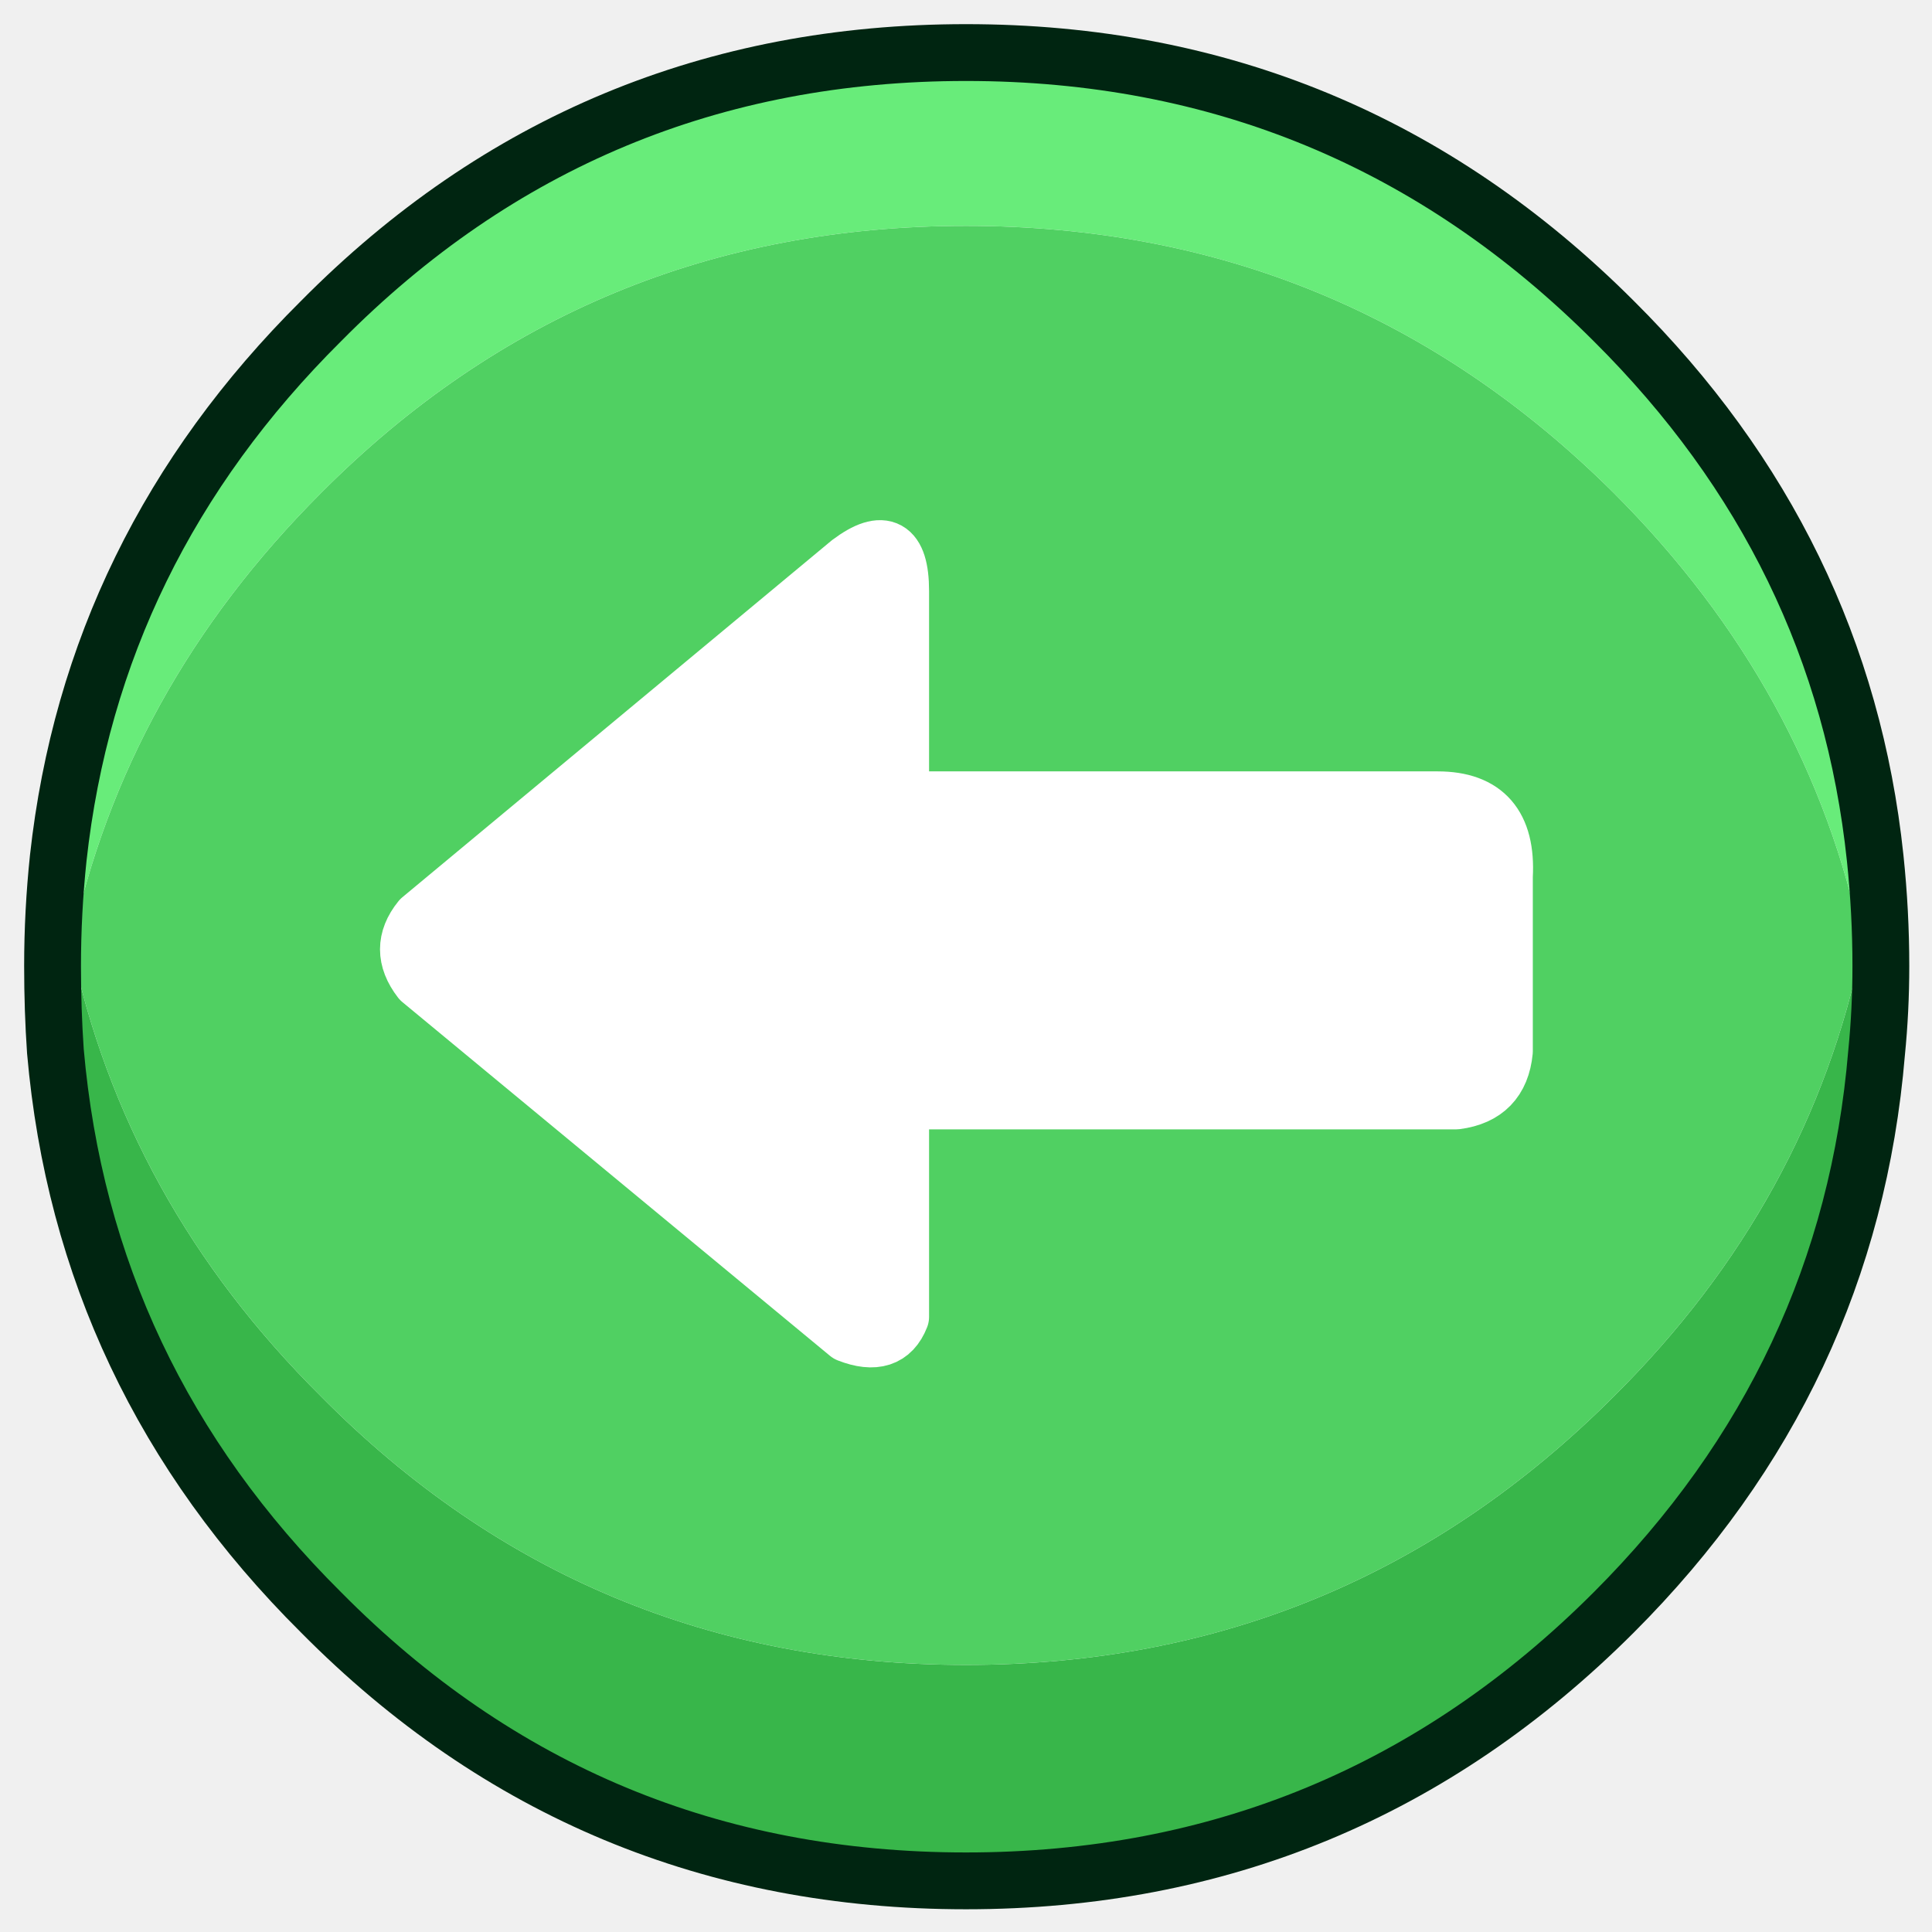
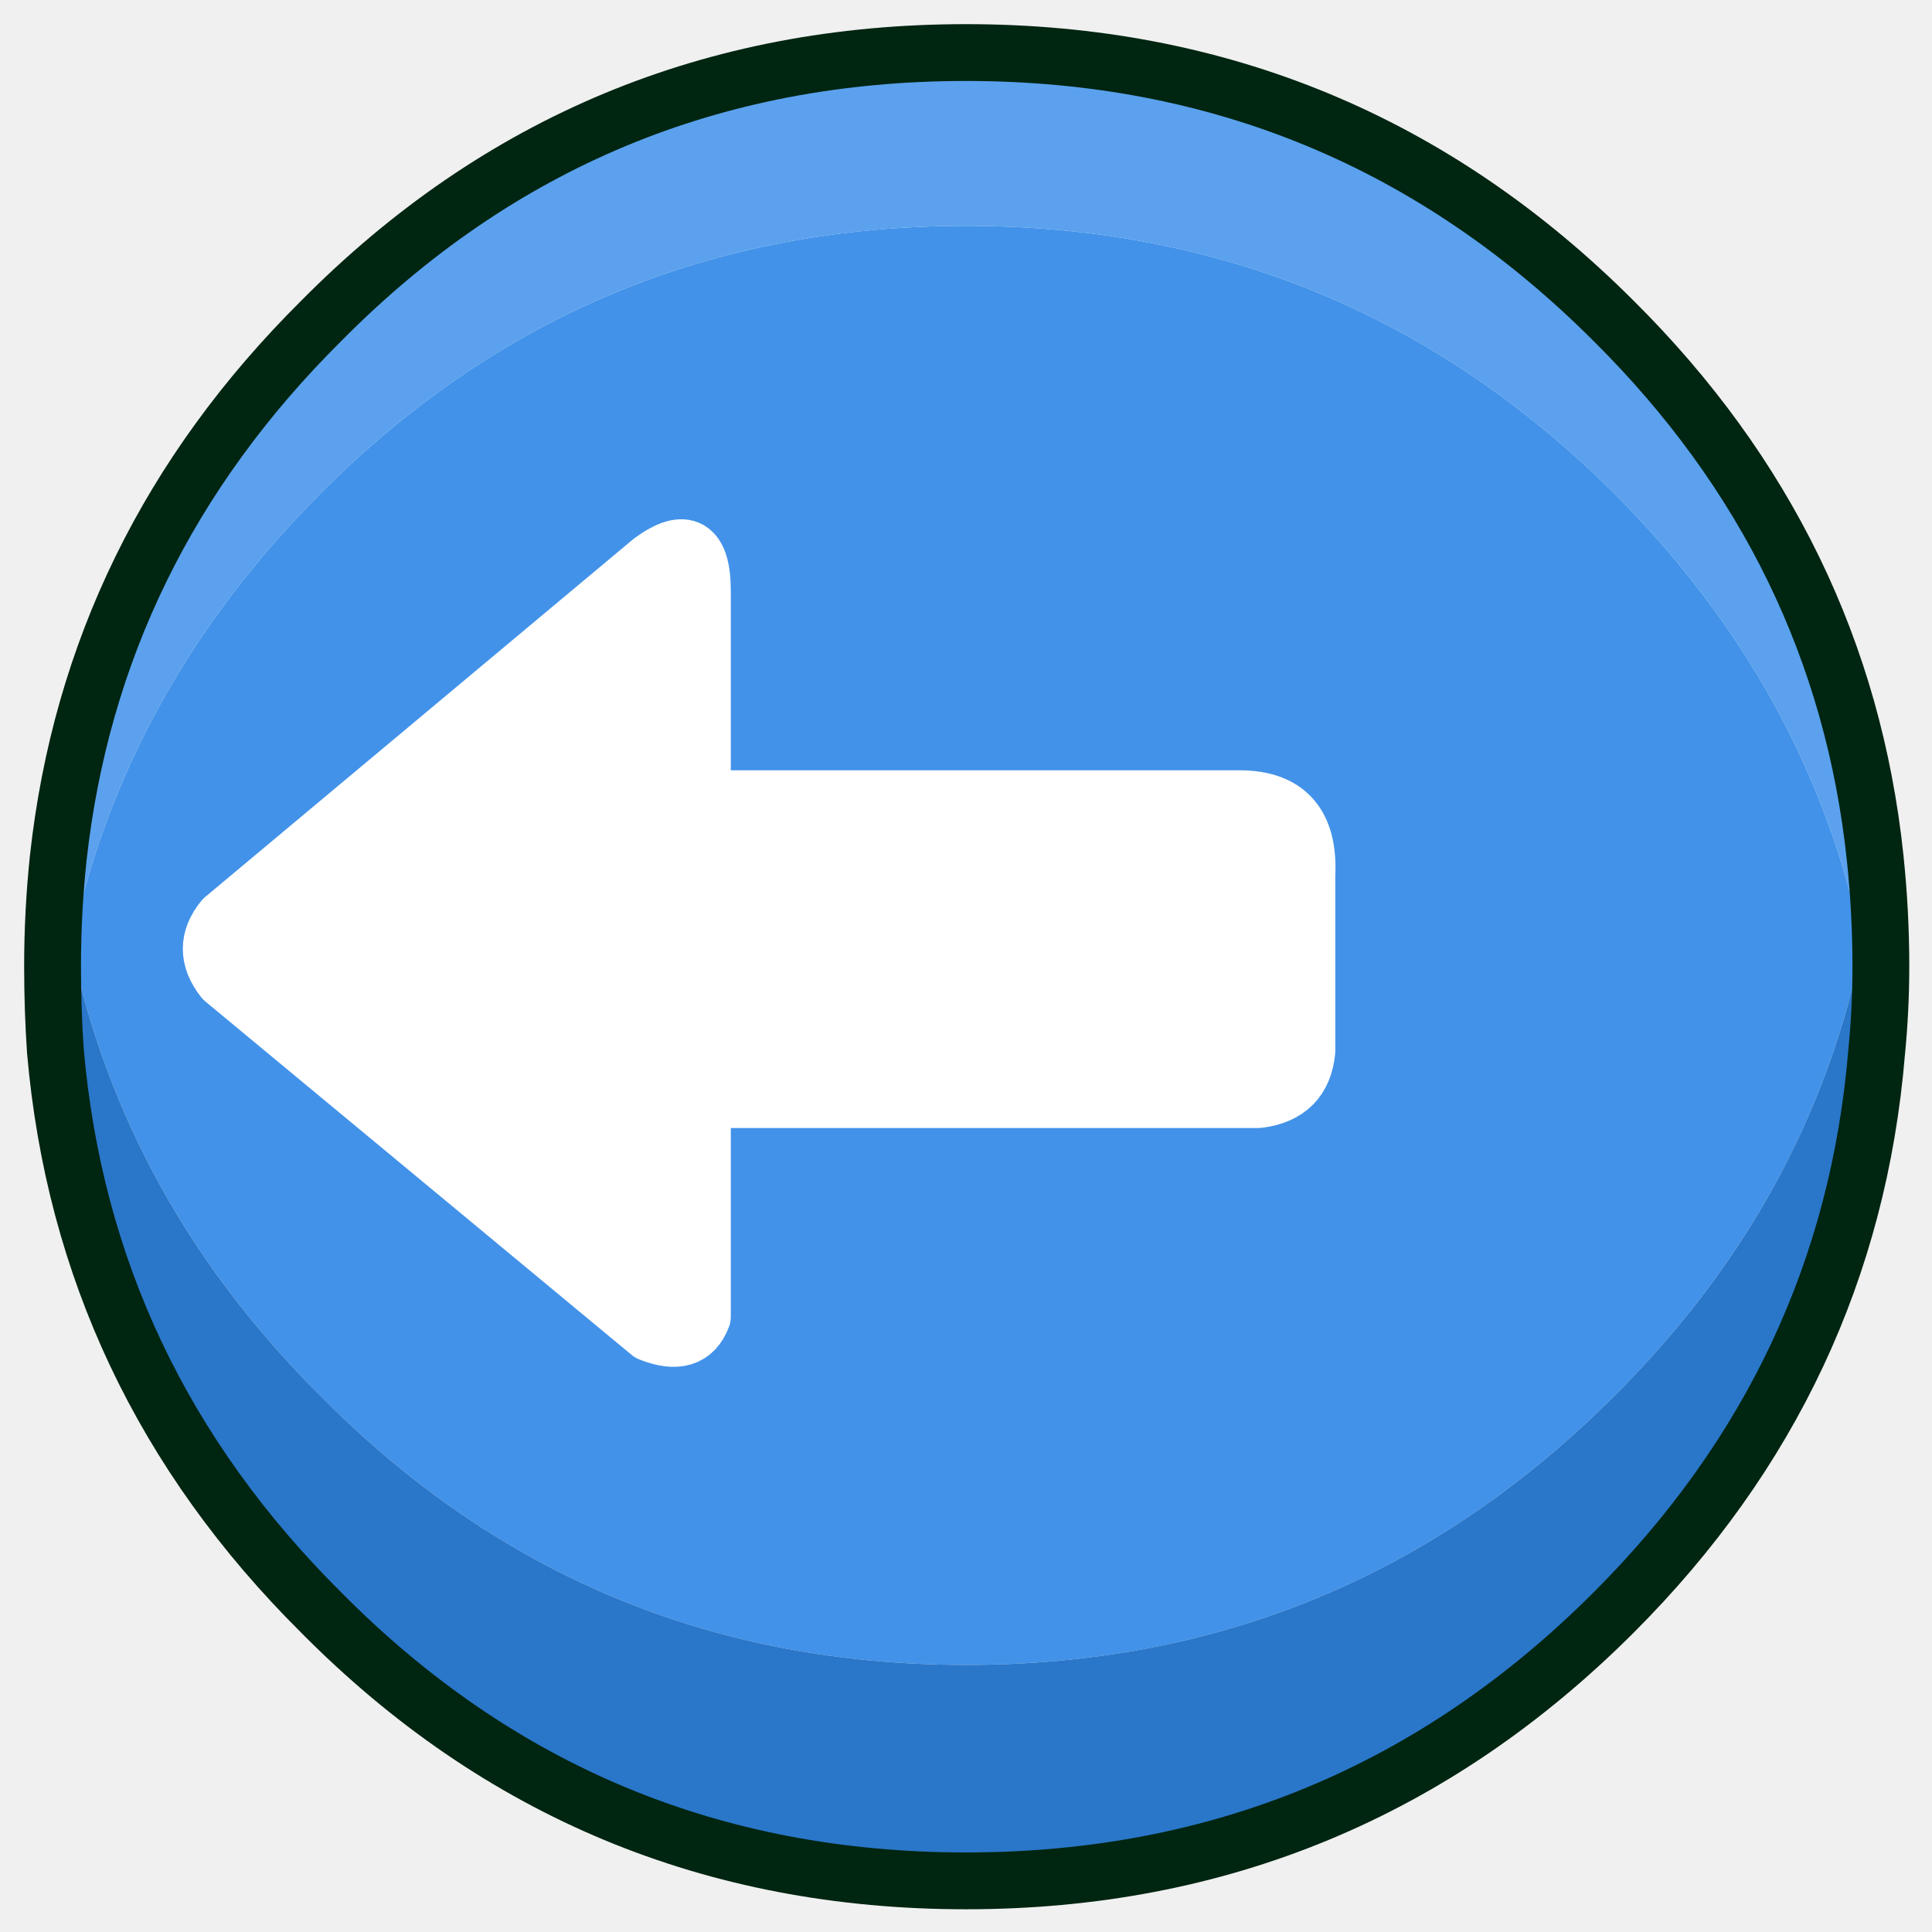
- <svg xmlns="http://www.w3.org/2000/svg" xmlns:xlink="http://www.w3.org/1999/xlink" version="1.1" preserveAspectRatio="none" x="0px" y="0px" width="68px" height="68px" viewBox="0 0 68 68">
-   <defs>
-     <g id="Symbol_1_5_Layer0_0_FILL">
-       <path fill="#38B64A" stroke="none" d=" M 32 -3.8 Q 31.85 -2.2 31.55 -0.75 29.7 8.3 22.8 15.15 13.35 24.6 0 24.6 -13.35 24.6 -22.7 15.15 -29.6 8.3 -31.5 -0.75 -31.75 -2.2 -31.95 -3.8 -32.15 -1.9 -32.15 0 -32.15 1.55 -32.05 3 -31.05 14.45 -22.7 22.75 -13.35 32.2 0 32.2 13.35 32.2 22.8 22.75 31.1 14.45 32.05 3.05 32.2 1.55 32.2 0 32.2 -1.9 32 -3.8 Z" />
-       <path fill="#50D062" stroke="none" d=" M 31.55 -0.75 Q 29.7 -9.75 22.8 -16.65 13.35 -26.05 0 -26.05 -13.35 -26.05 -22.7 -16.65 -29.6 -9.75 -31.5 -0.75 -29.6 8.3 -22.7 15.15 -13.35 24.6 0 24.6 13.35 24.6 22.8 15.15 29.7 8.3 31.55 -0.75 Z" />
-       <path fill="#68EC7A" stroke="none" d=" M 32 -3.8 Q 30.85 -14.7 22.8 -22.7 13.35 -32.15 0 -32.15 -13.35 -32.15 -22.7 -22.7 -30.75 -14.7 -31.95 -3.8 -31.75 -2.2 -31.5 -0.75 -29.6 -9.75 -22.7 -16.65 -13.35 -26.05 0 -26.05 13.35 -26.05 22.8 -16.65 29.7 -9.75 31.55 -0.75 31.85 -2.2 32 -3.8 Z" />
-     </g>
-     <g id="Symbol_1_5_Layer0_1_FILL">
-       <path fill="#FFFFFF" stroke="none" d=" M 18.95 -3.15 Q 19.1 -5.85 16.6 -5.85 L -2.3 -5.85 -2.3 -13.2 Q -2.3 -15.55 -4.1 -14.2 L -19.2 -1.65 Q -20.05 -0.6 -19.2 0.5 L -4.15 12.95 Q -2.75 13.5 -2.3 12.35 L -2.3 4.75 17.25 4.75 Q 18.8 4.55 18.95 3 L 18.95 -3.15 Z" />
-     </g>
-     <path id="Symbol_1_5_Layer0_0_1_STROKES" stroke="#002511" stroke-width="2" stroke-linejoin="round" stroke-linecap="round" fill="none" d=" M 32 -3.8 Q 30.85 -14.7 22.8 -22.7 13.35 -32.15 0 -32.15 -13.35 -32.15 -22.7 -22.7 -30.75 -14.7 -31.95 -3.8 M 32 -3.8 Q 32.2 -1.9 32.2 0 32.2 1.55 32.05 3.05 31.1 14.45 22.8 22.75 13.35 32.2 0 32.2 -13.35 32.2 -22.7 22.75 -31.05 14.45 -32.05 3 -32.15 1.55 -32.15 0 -32.15 -1.9 -31.95 -3.8" />
-     <path id="Symbol_1_5_Layer0_1_1_STROKES" stroke="#FFFFFF" stroke-width="2" stroke-linejoin="round" stroke-linecap="round" fill="none" d=" M -2.3 -5.85 L -2.3 -13.2 Q -2.3 -15.55 -4.1 -14.2 L -19.2 -1.65 Q -20.05 -0.6 -19.2 0.5 L -4.15 12.95 Q -2.75 13.5 -2.3 12.35 L -2.3 4.75 17.25 4.75 Q 18.8 4.55 18.95 3 L 18.95 -3.15 Q 19.1 -5.85 16.6 -5.85 L -2.3 -5.85 Z" />
-   </defs>
+ <svg xmlns="http://www.w3.org/2000/svg" version="1.1" preserveAspectRatio="none" x="0px" y="0px" width="68px" height="68px" viewBox="0 0 68 68">
+   <defs />
  <g id="Layer_1">
    <g transform="matrix( 1, 0, 0, 1, 34,34) ">
-       <g transform="matrix( 1, 0, 0, 1, 0,0) ">
-         <use xlink:href="#Symbol_1_5_Layer0_0_FILL" />
-         <use xlink:href="#Symbol_1_5_Layer0_0_1_STROKES" />
-       </g>
-       <g transform="matrix( 1, 0, 0, 1, 0,0) ">
-         <use xlink:href="#Symbol_1_5_Layer0_1_FILL" />
-         <use xlink:href="#Symbol_1_5_Layer0_1_1_STROKES" />
+       <g id="Layer_1">
+         <g transform="matrix( 1, 0, 0, 1, 0,0) ">
+           <g>
+             <g>
+               <path fill="#4292E9" stroke="none" d=" M 22.8 -16.65 Q 13.35 -26.05 0 -26.05 -13.35 -26.05 -22.7 -16.65 -29.6 -9.75 -31.5 -0.75 -29.6 8.3 -22.7 15.15 -13.35 24.6 0 24.6 13.35 24.6 22.8 15.15 29.7 8.3 31.55 -0.75 29.7 -9.75 22.8 -16.65 Z" />
+               <path fill="#2A76C9" stroke="none" d=" M 32 -3.8 Q 31.85 -2.2 31.55 -0.75 29.7 8.3 22.8 15.15 13.35 24.6 0 24.6 -13.35 24.6 -22.7 15.15 -29.6 8.3 -31.5 -0.75 -31.75 -2.2 -31.95 -3.8 -32.15 -1.9 -32.15 0 -32.15 1.55 -32.05 3 -31.05 14.45 -22.7 22.75 -13.35 32.2 0 32.2 13.35 32.2 22.8 22.75 31.1 14.45 32.05 3.05 32.2 1.55 32.2 0 32.2 -1.9 32 -3.8 Z" />
+               <path fill="#5BA1EE" stroke="none" d=" M 31.55 -0.75 Q 31.85 -2.2 32 -3.8 30.85 -14.7 22.8 -22.7 13.35 -32.15 0 -32.15 -13.35 -32.15 -22.7 -22.7 -30.75 -14.7 -31.95 -3.8 -31.75 -2.2 -31.5 -0.75 -29.6 -9.75 -22.7 -16.65 -13.35 -26.05 0 -26.05 13.35 -26.05 22.8 -16.65 29.7 -9.75 31.55 -0.75 Z" />
+             </g>
+           </g>
+           <g>
+             <path stroke="#002511" stroke-width="2" stroke-linejoin="round" stroke-linecap="round" fill="none" d=" M 32 -3.8 Q 30.85 -14.7 22.8 -22.7 13.35 -32.15 0 -32.15 -13.35 -32.15 -22.7 -22.7 -30.75 -14.7 -31.95 -3.8 -32.15 -1.9 -32.15 0 -32.15 1.55 -32.05 3 -31.05 14.45 -22.7 22.75 -13.35 32.2 0 32.2 13.35 32.2 22.8 22.75 31.1 14.45 32.05 3.05 32.2 1.55 32.2 0 32.2 -1.9 32 -3.8 Z" />
+           </g>
+         </g>
+         <g transform="matrix( -0.9498291, 0, 0, 0.9498291, 1242.7,-880.8) ">
+           <g>
+             <g>
+               <path fill="#FFFFFF" stroke="none" d=" M 1318.15 913.45 L 1318.15 921.15 1298.25 921.15 Q 1295.6 921.15 1295.75 924 L 1295.75 930.5 Q 1295.9 932.1 1297.55 932.3 L 1318.15 932.3 1318.15 940.35 Q 1318.6 941.55 1320.1 940.95 L 1335.9 927.85 Q 1336.8 926.7 1335.9 925.6 L 1320.05 912.35 Q 1318.15 910.95 1318.15 913.45 Z" />
+             </g>
+           </g>
+           <g transform="matrix( -1.052811, 0, 0, 1.052811, 1308.3,927.3) ">
+             <path stroke="#FFFFFF" stroke-width="2" stroke-linejoin="round" stroke-linecap="round" fill="none" d=" M -9.317 -5.865 L -9.317 -13.179 Q -9.317 -15.553 -11.122 -14.223 L -26.177 -1.638 Q -27.032 -0.593 -26.177 0.499 L -11.169 12.942 Q -9.745 13.512 -9.317 12.372 L -9.317 4.726 10.249 4.726 Q 11.816 4.536 11.959 3.016 L 11.959 -3.158 Q 12.101 -5.865 9.584 -5.865 L -9.317 -5.865 Z" />
+           </g>
+         </g>
      </g>
    </g>
  </g>
</svg>
